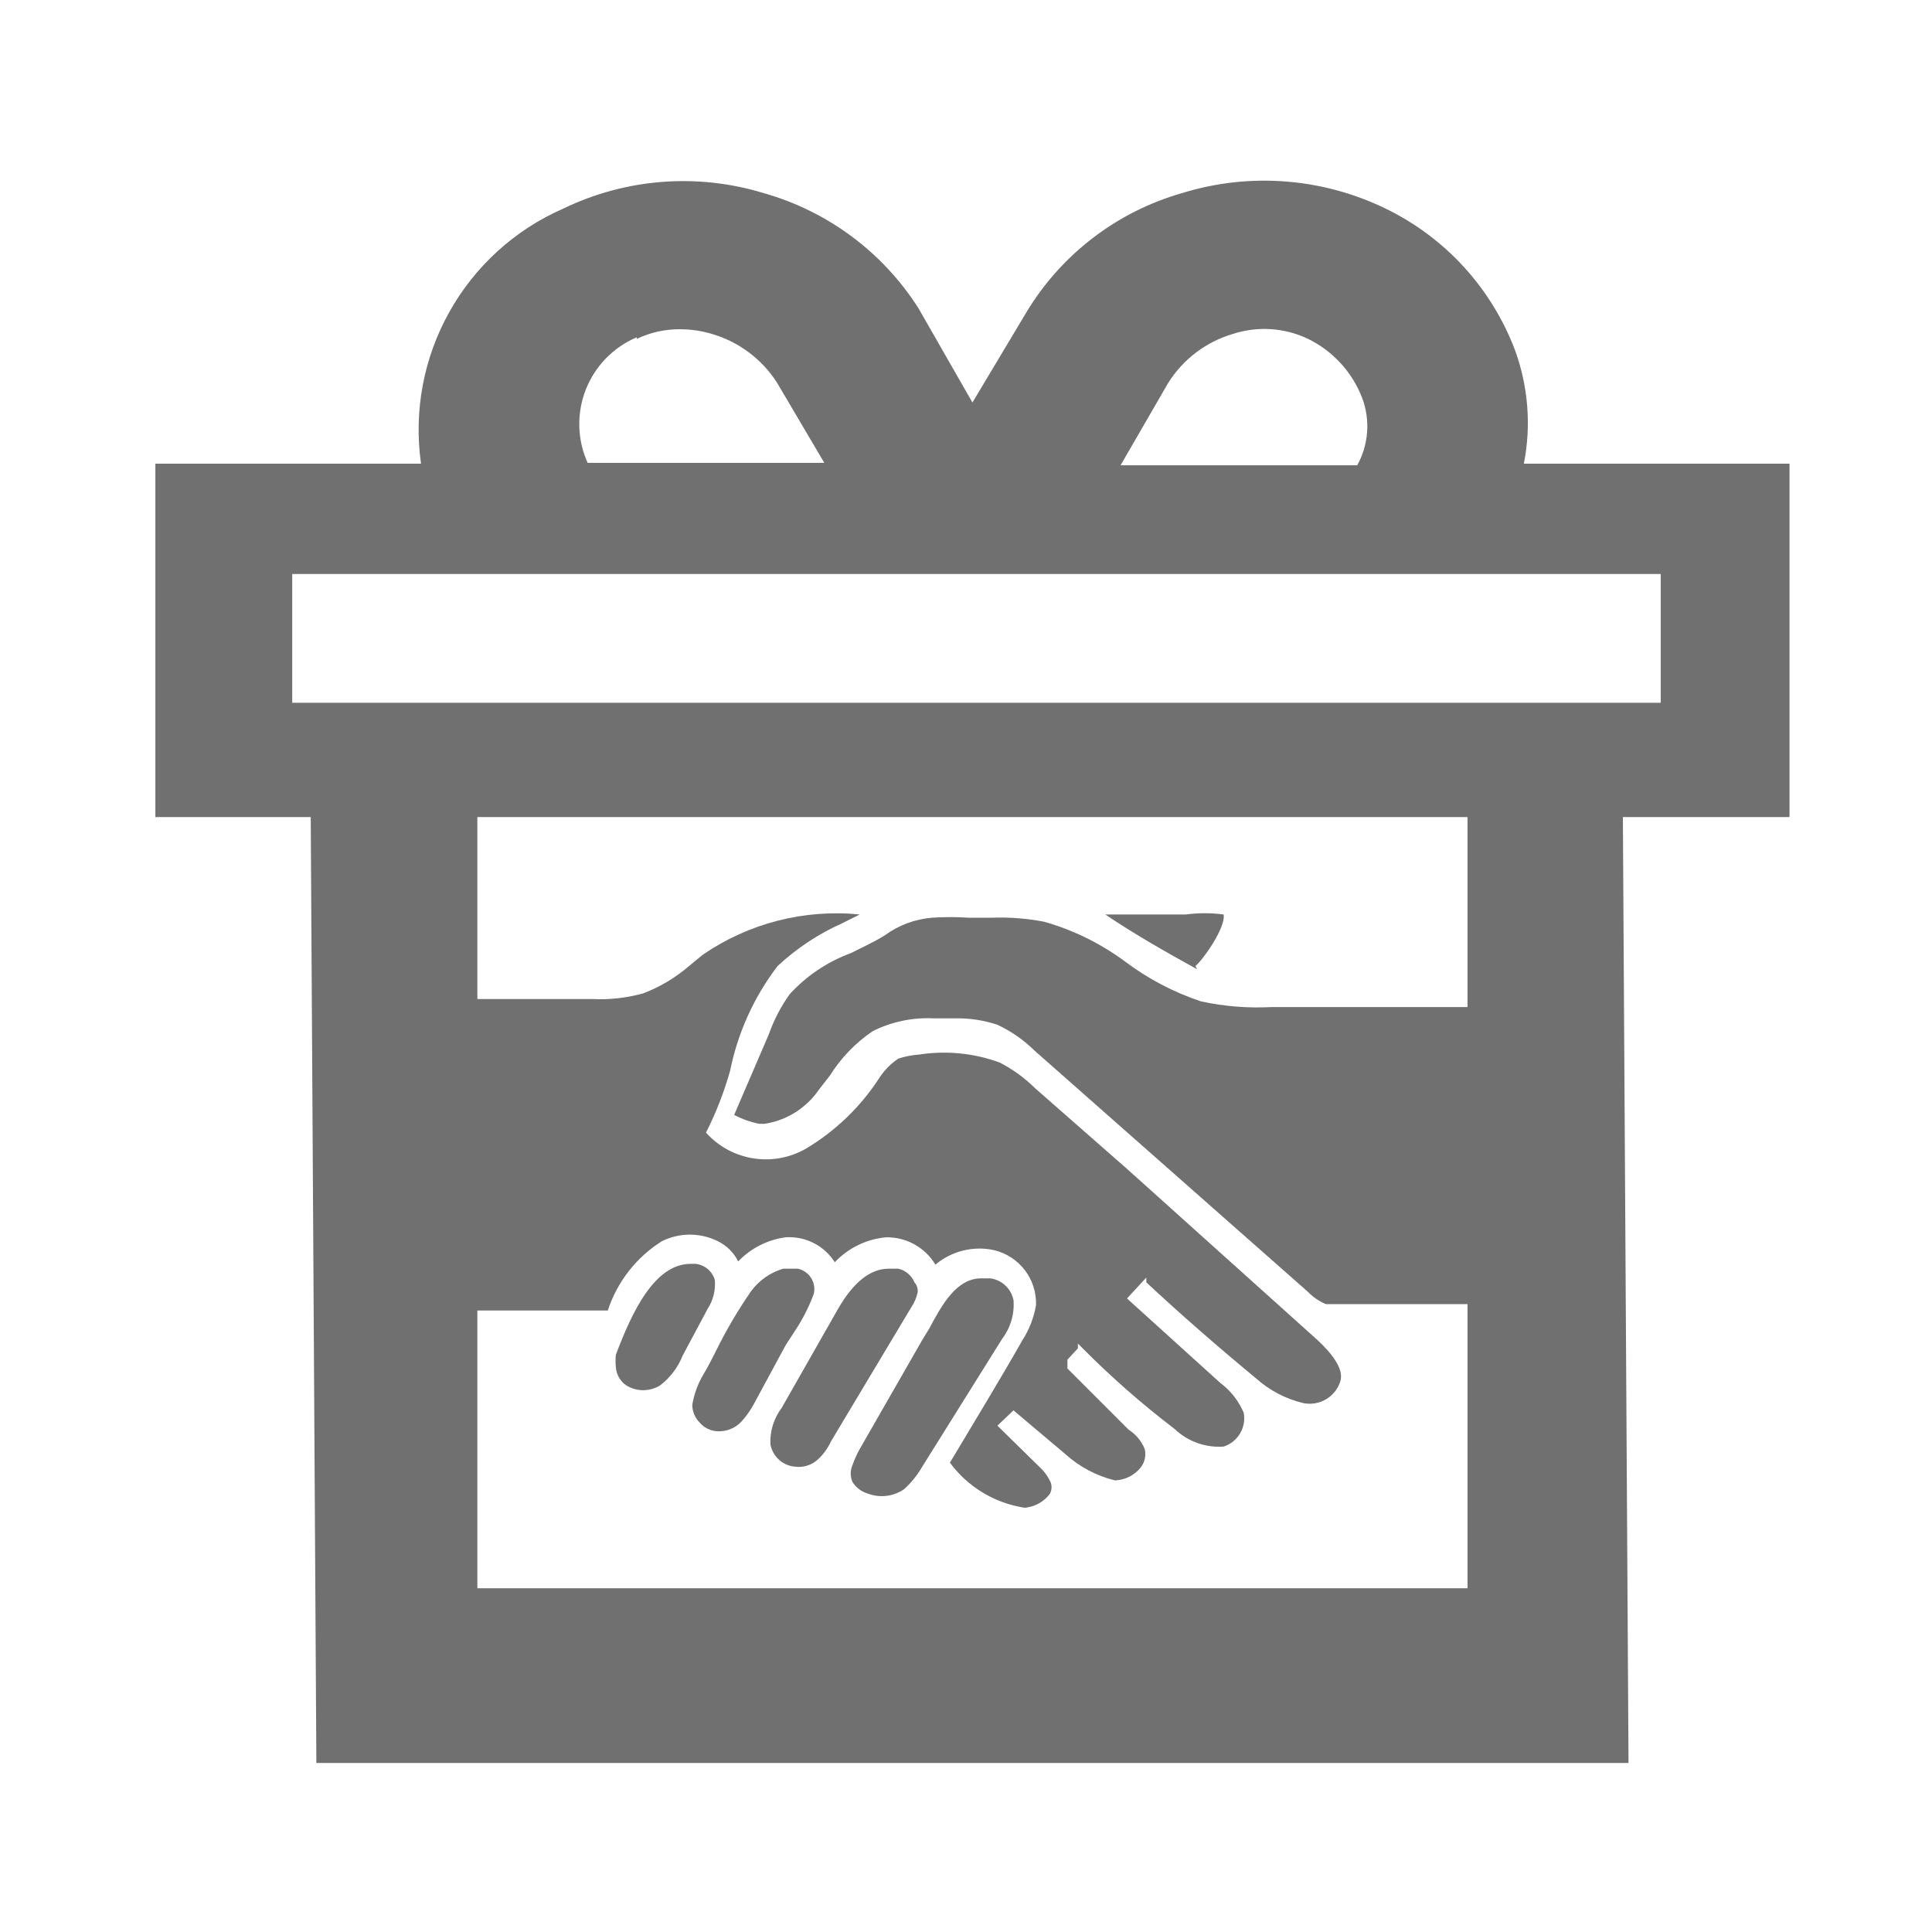
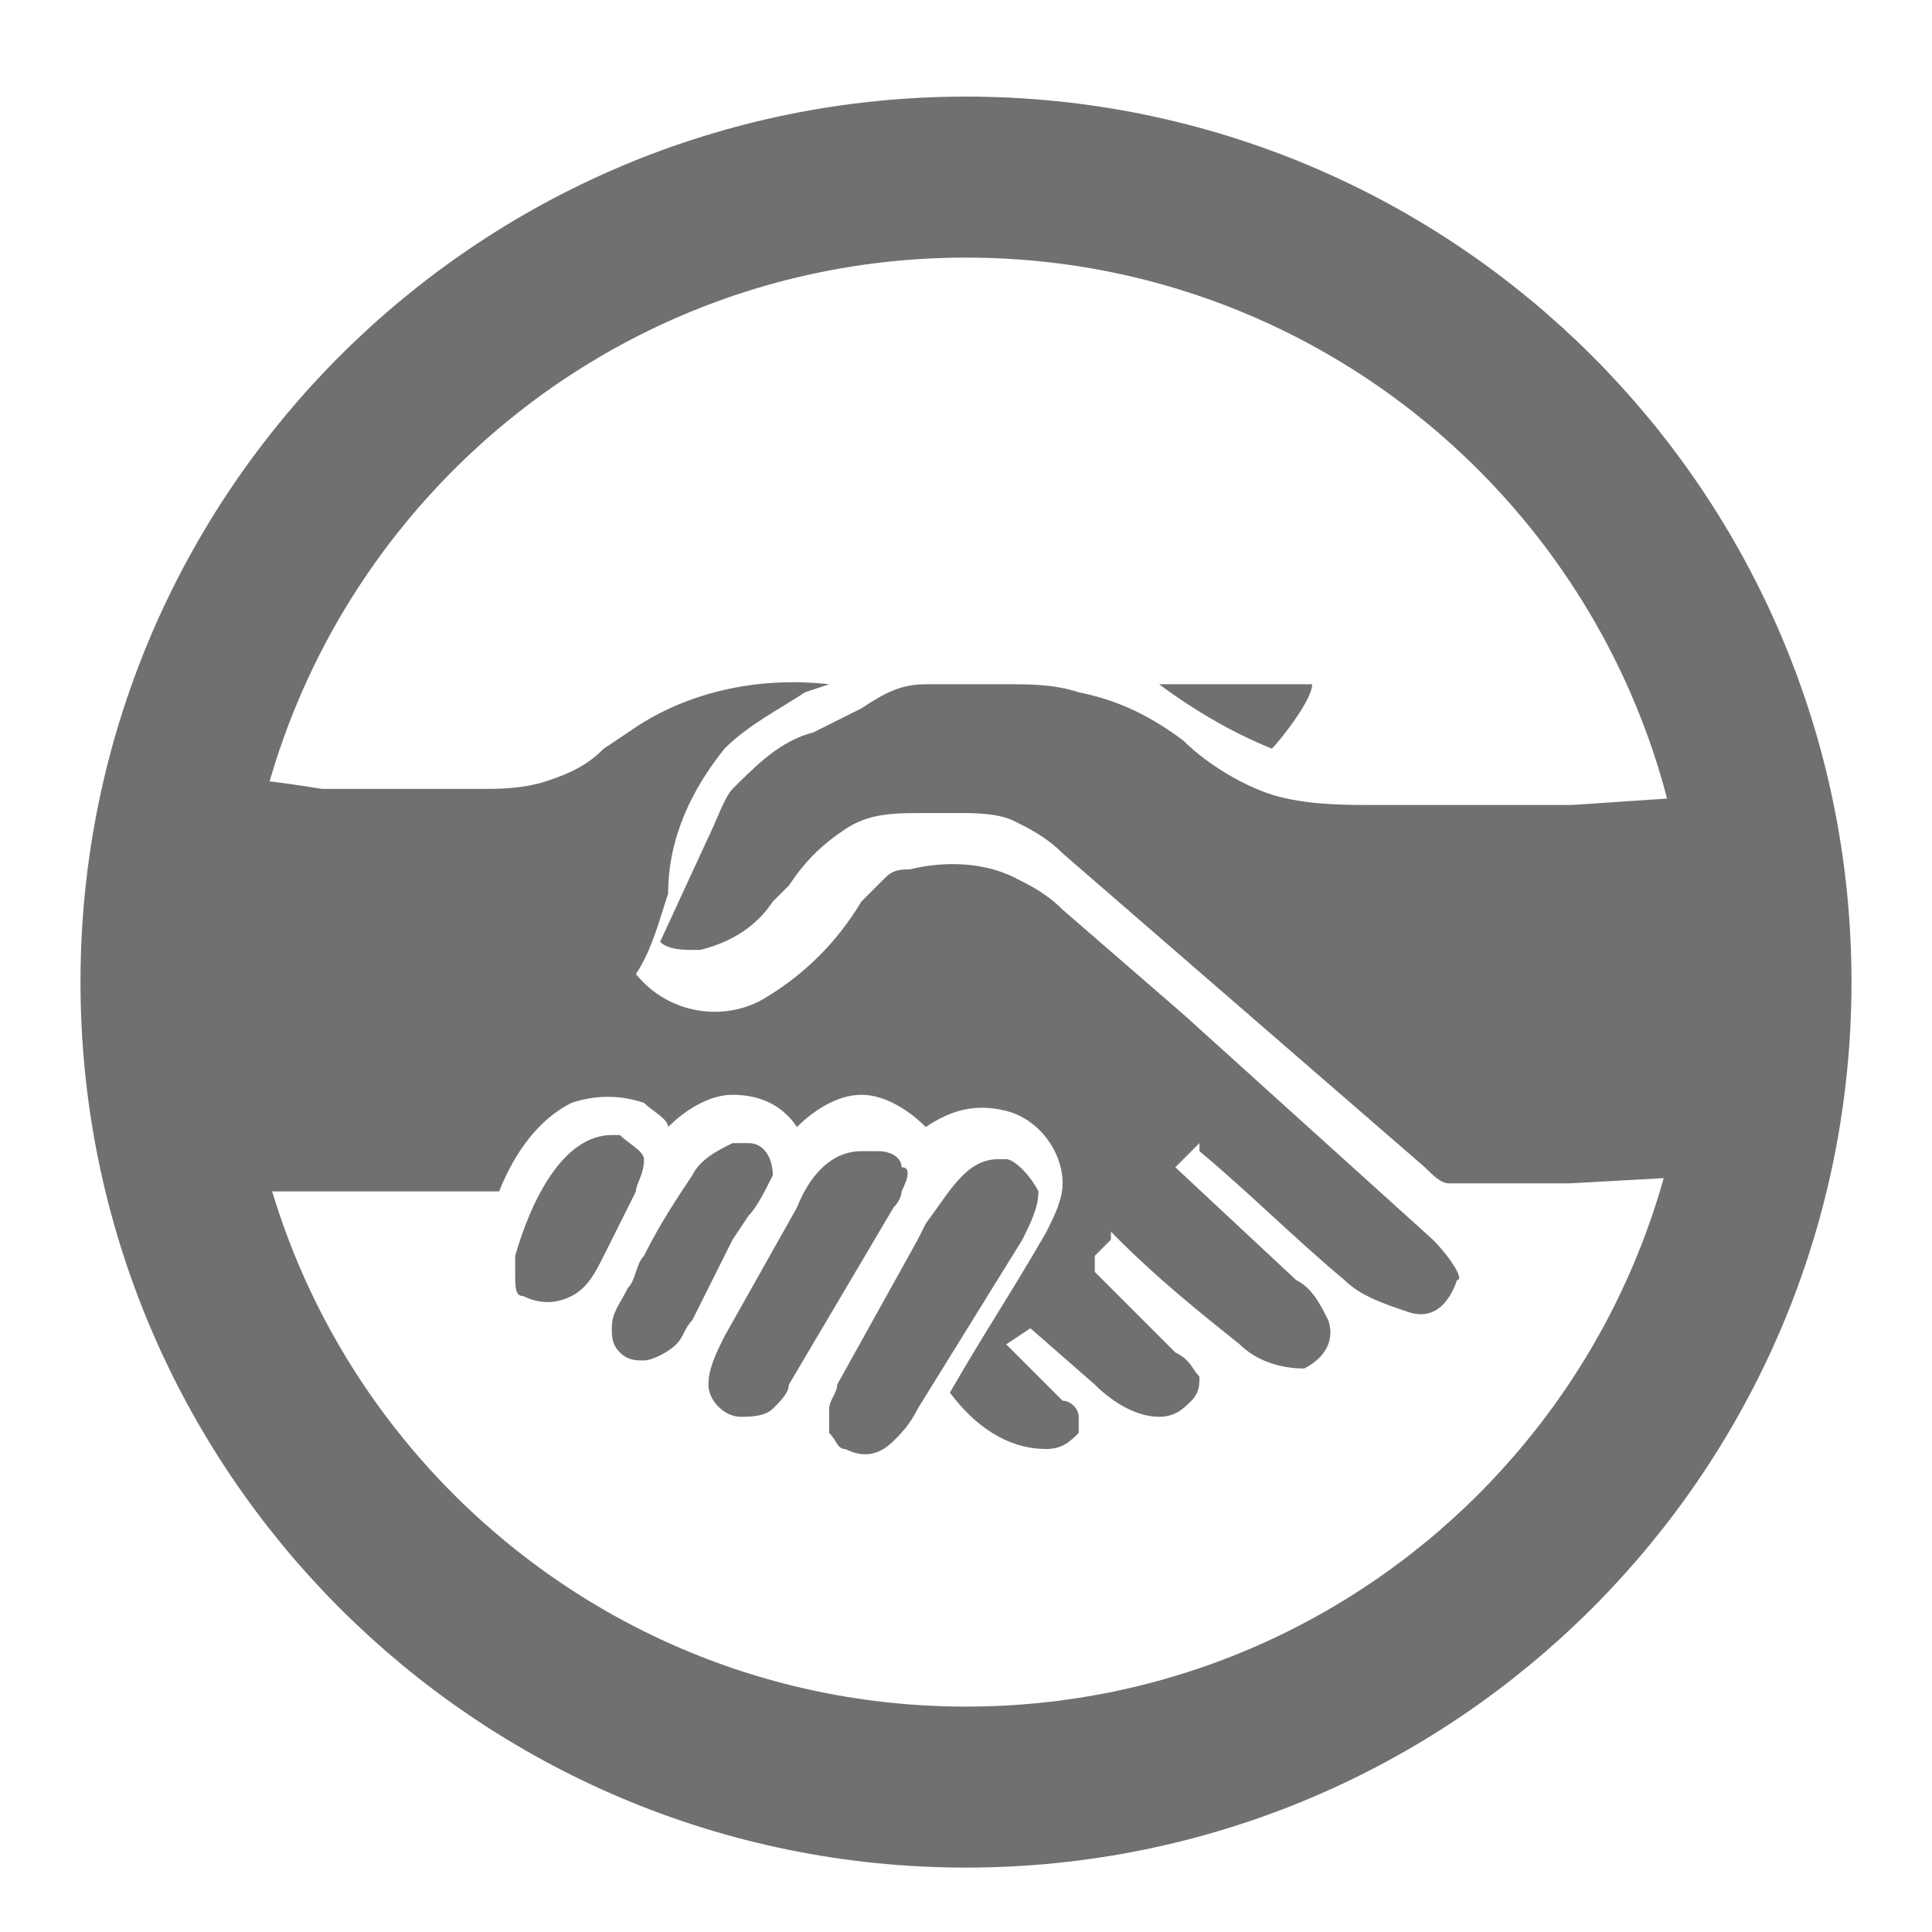
- <svg xmlns="http://www.w3.org/2000/svg" id="ic-transaction-staked" width="28" height="28" viewBox="0 0 24 24">
-   <defs>
-     <style type="text/css">
-       .cls-1 {
-         fill: none;
-       }
- 
-       .cls-2 {
-         fill: #707070;
-       }
-     </style>
-   </defs>
-   <path class="cls-1" d="M10.24,5.76l-.59-1a1.44,1.44,0,0,0-.8-.6,1.39,1.39,0,0,0-.4-.06,1.22,1.22,0,0,0-.54.12A1.17,1.17,0,0,0,7.3,5.76Z" />
-   <path class="cls-1" d="M16.92,4.92a1.36,1.36,0,0,0-.67-.73,1.26,1.26,0,0,0-.94-.06,1.42,1.42,0,0,0-.8.61l-.59,1h2.94A1,1,0,0,0,16.92,4.92Z" />
-   <rect class="cls-1" x="5.93" y="10.15" width="12.3" height="9.58" />
-   <rect class="cls-1" x="3.63" y="7.13" width="17" height="1.64" />
+ <svg xmlns="http://www.w3.org/2000/svg" version="1.1" id="ic-transaction-staked" width="24" height="24" x="0px" y="0px" viewBox="0 0 24 24" style="enable-background:new 0 0 24 24;" xml:space="preserve">
+   <style type="text/css">
+ 	.st0{fill:#707070;}
+ 	.st1{fill:none;stroke:#707070;stroke-width:2;stroke-miterlimit:10;}
+ </style>
  <g>
-     <path class="cls-1" d="M10.24,5.76l-.59-1a1.44,1.44,0,0,0-.8-.6,1.39,1.39,0,0,0-.4-.06,1.22,1.22,0,0,0-.54.12A1.17,1.17,0,0,0,7.3,5.76Z" />
-     <path class="cls-1" d="M16.92,4.92a1.36,1.36,0,0,0-.67-.73,1.26,1.26,0,0,0-.94-.06,1.42,1.42,0,0,0-.8.61l-.59,1h2.94A1,1,0,0,0,16.92,4.92Z" />
-     <rect class="cls-1" x="5.93" y="10.15" width="12.3" height="9.58" />
-     <path class="cls-2" d="M22.23,5.76h-3.3a2.63,2.63,0,0,0-.11-1.41,3.22,3.22,0,0,0-1.61-1.76,3.45,3.45,0,0,0-2.53-.19,3.32,3.32,0,0,0-1.93,1.48L12.08,5l-.67-1.17A3.36,3.36,0,0,0,9.49,2.4,3.42,3.42,0,0,0,7,2.59,3,3,0,0,0,5.23,5.76H1.93v4.39H3.86L3.93,21.9h16.3l-.07-11.75h2.07Zm-7.72-1a1.42,1.42,0,0,1,.8-.61,1.26,1.26,0,0,1,.94.06,1.36,1.36,0,0,1,.67.73,1,1,0,0,1-.06.84H13.92Zm-6.6-.55a1.22,1.22,0,0,1,.54-.12,1.39,1.39,0,0,1,.4.06,1.44,1.44,0,0,1,.8.6l.59,1H7.3A1.17,1.17,0,0,1,7.91,4.19ZM18.23,19.73H5.93V10.15h12.3Zm2.4-11h-17V7.13h17Z" />
+     <path class="st0" d="M17.8,15.4l-3.1-2.8l-1.5-1.3c-0.2-0.2-0.4-0.3-0.6-0.4c-0.4-0.2-0.9-0.2-1.3-0.1c-0.1,0-0.2,0-0.3,0.1   c-0.1,0.1-0.2,0.2-0.3,0.3c-0.3,0.5-0.7,0.9-1.2,1.2c-0.5,0.3-1.2,0.2-1.6-0.3l0,0l0,0c0.2-0.3,0.3-0.7,0.4-1   C8.3,10.4,8.6,9.8,9,9.3C9.3,9,9.7,8.8,10,8.6l0.3-0.1C9.4,8.4,8.5,8.6,7.8,9.1L7.5,9.3C7.3,9.5,7.1,9.6,6.8,9.7   C6.5,9.8,6.2,9.8,6,9.8H4c0,0-1.2-0.2-1.2-0.1l-0.3,4.7c0,0,0.4,0.4,0.4,0.4l3.3,0c0.2-0.5,0.5-0.9,0.9-1.1c0.3-0.1,0.6-0.1,0.9,0   c0.1,0.1,0.3,0.2,0.3,0.3c0.2-0.2,0.5-0.4,0.8-0.4c0.3,0,0.6,0.1,0.8,0.4c0.2-0.2,0.5-0.4,0.8-0.4l0,0c0.3,0,0.6,0.2,0.8,0.4   c0.3-0.2,0.6-0.3,1-0.2c0.4,0.1,0.7,0.5,0.7,0.9c0,0.2-0.1,0.4-0.2,0.6c-0.4,0.7-0.8,1.3-1.2,2c0.3,0.4,0.7,0.7,1.2,0.7l0,0   c0.2,0,0.3-0.1,0.4-0.2c0-0.1,0-0.2,0-0.2c0-0.1-0.1-0.2-0.2-0.2l-0.7-0.7l0.3-0.2l0.8,0.7c0.2,0.2,0.5,0.4,0.8,0.4l0,0   c0.2,0,0.3-0.1,0.4-0.2c0.1-0.1,0.1-0.2,0.1-0.3c-0.1-0.1-0.1-0.2-0.3-0.3l-1-1v-0.1v-0.1l0.2-0.2v-0.1l0.1,0.1   c0.5,0.5,1,0.9,1.5,1.3c0.2,0.2,0.5,0.3,0.8,0.3c0.2-0.1,0.4-0.3,0.3-0.6c-0.1-0.2-0.2-0.4-0.4-0.5l-1.5-1.4l0.3-0.3v0.1   c0.6,0.5,1.2,1.1,1.8,1.6c0.2,0.2,0.5,0.3,0.8,0.4c0.3,0.1,0.5-0.1,0.6-0.4C18.2,15.9,18,15.6,17.8,15.4z" />
+     <path class="st0" d="M21.1,9.9c-0.2,0-1.5,0.1-1.6,0.1h-2.4c-0.4,0-0.8,0-1.2-0.1c-0.4-0.1-0.9-0.4-1.2-0.7   c-0.4-0.3-0.8-0.5-1.3-0.6c-0.3-0.1-0.6-0.1-0.9-0.1h-0.4c-0.2,0-0.4,0-0.6,0c-0.3,0-0.5,0.1-0.8,0.3c-0.2,0.1-0.4,0.2-0.6,0.3   c-0.4,0.1-0.7,0.4-1,0.7C9,9.9,8.9,10.2,8.8,10.4l-0.6,1.3l0,0l0,0c0.1,0.1,0.3,0.1,0.4,0.1h0.1c0.4-0.1,0.7-0.3,0.9-0.6l0.2-0.2   c0.2-0.3,0.4-0.5,0.7-0.7c0.3-0.2,0.6-0.2,1-0.2h0.4c0.2,0,0.5,0,0.7,0.1c0.2,0.1,0.4,0.2,0.6,0.4l4.5,3.9c0.1,0.1,0.2,0.2,0.3,0.2   h1.5l1.8-0.1c0-0.8,0.2-1.6,0.1-2.4S21.1,10.7,21.1,9.9z" />
+     <path class="st0" d="M6.5,16.1c0.2,0.1,0.4,0.1,0.6,0c0.2-0.1,0.3-0.3,0.4-0.5l0.4-0.8C7.9,14.7,8,14.6,8,14.4   c0-0.1-0.2-0.2-0.3-0.3H7.6c-0.6,0-1,0.8-1.2,1.5c0,0.1,0,0.1,0,0.2C6.4,16,6.4,16.1,6.5,16.1z" />
+     <path class="st0" d="M9.6,14.6c0-0.2-0.1-0.4-0.3-0.4c0,0,0,0,0,0H9.2H9.1c-0.2,0.1-0.4,0.2-0.5,0.4c-0.2,0.3-0.4,0.6-0.6,1   c-0.1,0.1-0.1,0.3-0.2,0.4c-0.1,0.2-0.2,0.3-0.2,0.5c0,0.1,0,0.2,0.1,0.3c0.1,0.1,0.2,0.1,0.3,0.1c0.1,0,0.3-0.1,0.4-0.2   c0.1-0.1,0.1-0.2,0.2-0.3l0.5-1l0.2-0.3C9.4,15,9.5,14.8,9.6,14.6z" />
+     <path class="st0" d="M11.2,14.5c0-0.1-0.1-0.2-0.3-0.2h-0.2c-0.3,0-0.6,0.2-0.8,0.7l-0.9,1.6c-0.1,0.2-0.2,0.4-0.2,0.6   c0,0.2,0.2,0.4,0.4,0.4c0.1,0,0.3,0,0.4-0.1c0.1-0.1,0.2-0.2,0.2-0.3l1.3-2.2c0.1-0.1,0.1-0.2,0.1-0.2   C11.3,14.6,11.3,14.5,11.2,14.5z" />
+     <path class="st0" d="M12.5,14.4h-0.1c-0.4,0-0.6,0.4-0.9,0.8l-0.1,0.2l-1,1.8c0,0.1-0.1,0.2-0.1,0.3c0,0.1,0,0.2,0,0.3   c0.1,0.1,0.1,0.2,0.2,0.2c0.2,0.1,0.4,0.1,0.6-0.1c0.1-0.1,0.2-0.2,0.3-0.4l1.3-2.1c0.1-0.2,0.2-0.4,0.2-0.6   C12.8,14.6,12.6,14.4,12.5,14.4z" />
+     <path class="st0" d="M15.8,9.3L15.8,9.3c0.1-0.1,0.5-0.6,0.5-0.8c0-0.1,0-0.1,0,0c-0.2,0-0.4,0-0.6,0h-1.3   C14.8,8.8,15.3,9.1,15.8,9.3L15.8,9.3z" />
  </g>
-   <g>
-     <path class="cls-2" d="M16.37,16.65,14,14.52l-1.14-1a1.78,1.78,0,0,0-.44-.32,2,2,0,0,0-1-.1,1.09,1.09,0,0,0-.26.05.84.84,0,0,0-.23.23,2.79,2.79,0,0,1-.92.89,1,1,0,0,1-1.24-.2l0,0,0,0a4.24,4.24,0,0,0,.3-.77A3.17,3.17,0,0,1,9.66,12a2.93,2.93,0,0,1,.8-.53l.22-.11a2.93,2.93,0,0,0-1.95.5L8.56,12a1.92,1.92,0,0,1-.57.34,2,2,0,0,1-.64.07H5.86s0,0,0,.06l0,3.73a.19.19,0,0,0,0,.08H7.55a1.61,1.61,0,0,1,.67-.86.78.78,0,0,1,.7,0,.55.55,0,0,1,.25.25,1,1,0,0,1,.59-.3.67.67,0,0,1,.61.31,1,1,0,0,1,.64-.31h0a.7.7,0,0,1,.61.34.85.85,0,0,1,.73-.18.68.68,0,0,1,.52.68,1.16,1.16,0,0,1-.17.44c-.29.51-.59,1-.9,1.52a1.42,1.42,0,0,0,.93.56h0a.44.44,0,0,0,.31-.17.17.17,0,0,0,0-.17.56.56,0,0,0-.12-.16l-.53-.52.2-.19.64.54a1.43,1.43,0,0,0,.62.33h0a.43.43,0,0,0,.32-.16.27.27,0,0,0,.05-.23.51.51,0,0,0-.2-.24L13.26,17l0-.06,0-.05.13-.14,0-.06.06.06a11,11,0,0,0,1.14,1,.8.8,0,0,0,.61.22.37.37,0,0,0,.25-.42.9.9,0,0,0-.29-.37L14,16.13l.24-.26,0,.06c.44.41.9.81,1.36,1.19a1.35,1.35,0,0,0,.59.31.4.4,0,0,0,.46-.27C16.7,17,16.53,16.8,16.37,16.65Z" />
-     <path class="cls-2" d="M18.28,12.51c-.13,0-.55,0-.66,0H15.8a3.34,3.34,0,0,1-.88-.07,3.32,3.32,0,0,1-.95-.5,3.12,3.12,0,0,0-1-.49,2.89,2.89,0,0,0-.65-.05h-.29a3.38,3.38,0,0,0-.45,0,1.15,1.15,0,0,0-.59.22c-.13.08-.28.15-.42.22a1.93,1.93,0,0,0-.76.51,2,2,0,0,0-.26.5l-.43,1a.08.08,0,0,0,0,0l0,0a1.15,1.15,0,0,0,.31.11h.07a1,1,0,0,0,.67-.42l.14-.18a1.86,1.86,0,0,1,.53-.55,1.52,1.52,0,0,1,.75-.16h.28a1.57,1.57,0,0,1,.52.08,1.65,1.65,0,0,1,.46.32l3.4,3a.66.66,0,0,0,.22.15h1.12l.78,0c0-.61,0-1.25-.07-1.88S18.28,13.12,18.28,12.51Z" />
-     <path class="cls-2" d="M7.78,17.21a.4.4,0,0,0,.42,0,.87.87,0,0,0,.28-.37l.31-.58a.57.57,0,0,0,.09-.36.28.28,0,0,0-.24-.2H8.58c-.45,0-.73.6-.93,1.13a.8.8,0,0,0,0,.15A.3.3,0,0,0,7.78,17.21Z" />
-     <path class="cls-2" d="M10.11,16.07a.26.26,0,0,0-.2-.31l-.11,0H9.73a.76.76,0,0,0-.4.28,5.83,5.83,0,0,0-.43.73c-.05.1-.1.2-.16.3a1.09,1.09,0,0,0-.14.38.31.31,0,0,0,.09.22.31.31,0,0,0,.23.11.38.38,0,0,0,.29-.12,1.13,1.13,0,0,0,.15-.21l.4-.74.13-.2A2.19,2.19,0,0,0,10.11,16.07Z" />
-     <path class="cls-2" d="M11.36,15.93a.29.29,0,0,0-.2-.17l-.12,0c-.23,0-.44.17-.63.5l-.7,1.23a.7.7,0,0,0-.14.45.34.34,0,0,0,.31.28.35.35,0,0,0,.28-.09.69.69,0,0,0,.16-.22l1-1.67a.52.52,0,0,0,.08-.19A.16.16,0,0,0,11.36,15.93Z" />
-     <path class="cls-2" d="M12.3,15.88h-.11c-.31,0-.49.33-.65.63l-.08.13L10.68,18a1.21,1.21,0,0,0-.09.2.26.26,0,0,0,0,.21.33.33,0,0,0,.18.14.49.49,0,0,0,.46-.05,1.13,1.13,0,0,0,.22-.27l1-1.6a.7.7,0,0,0,.14-.48A.34.34,0,0,0,12.3,15.88Z" />
-     <path class="cls-2" d="M14.85,12h0c.09-.07.38-.48.35-.64t0,0a1.8,1.8,0,0,0-.47,0h-1c.37.25.76.47,1.14.68Z" />
-   </g>
+   <circle class="st1" cx="12" cy="12.2" r="10" />
</svg>
